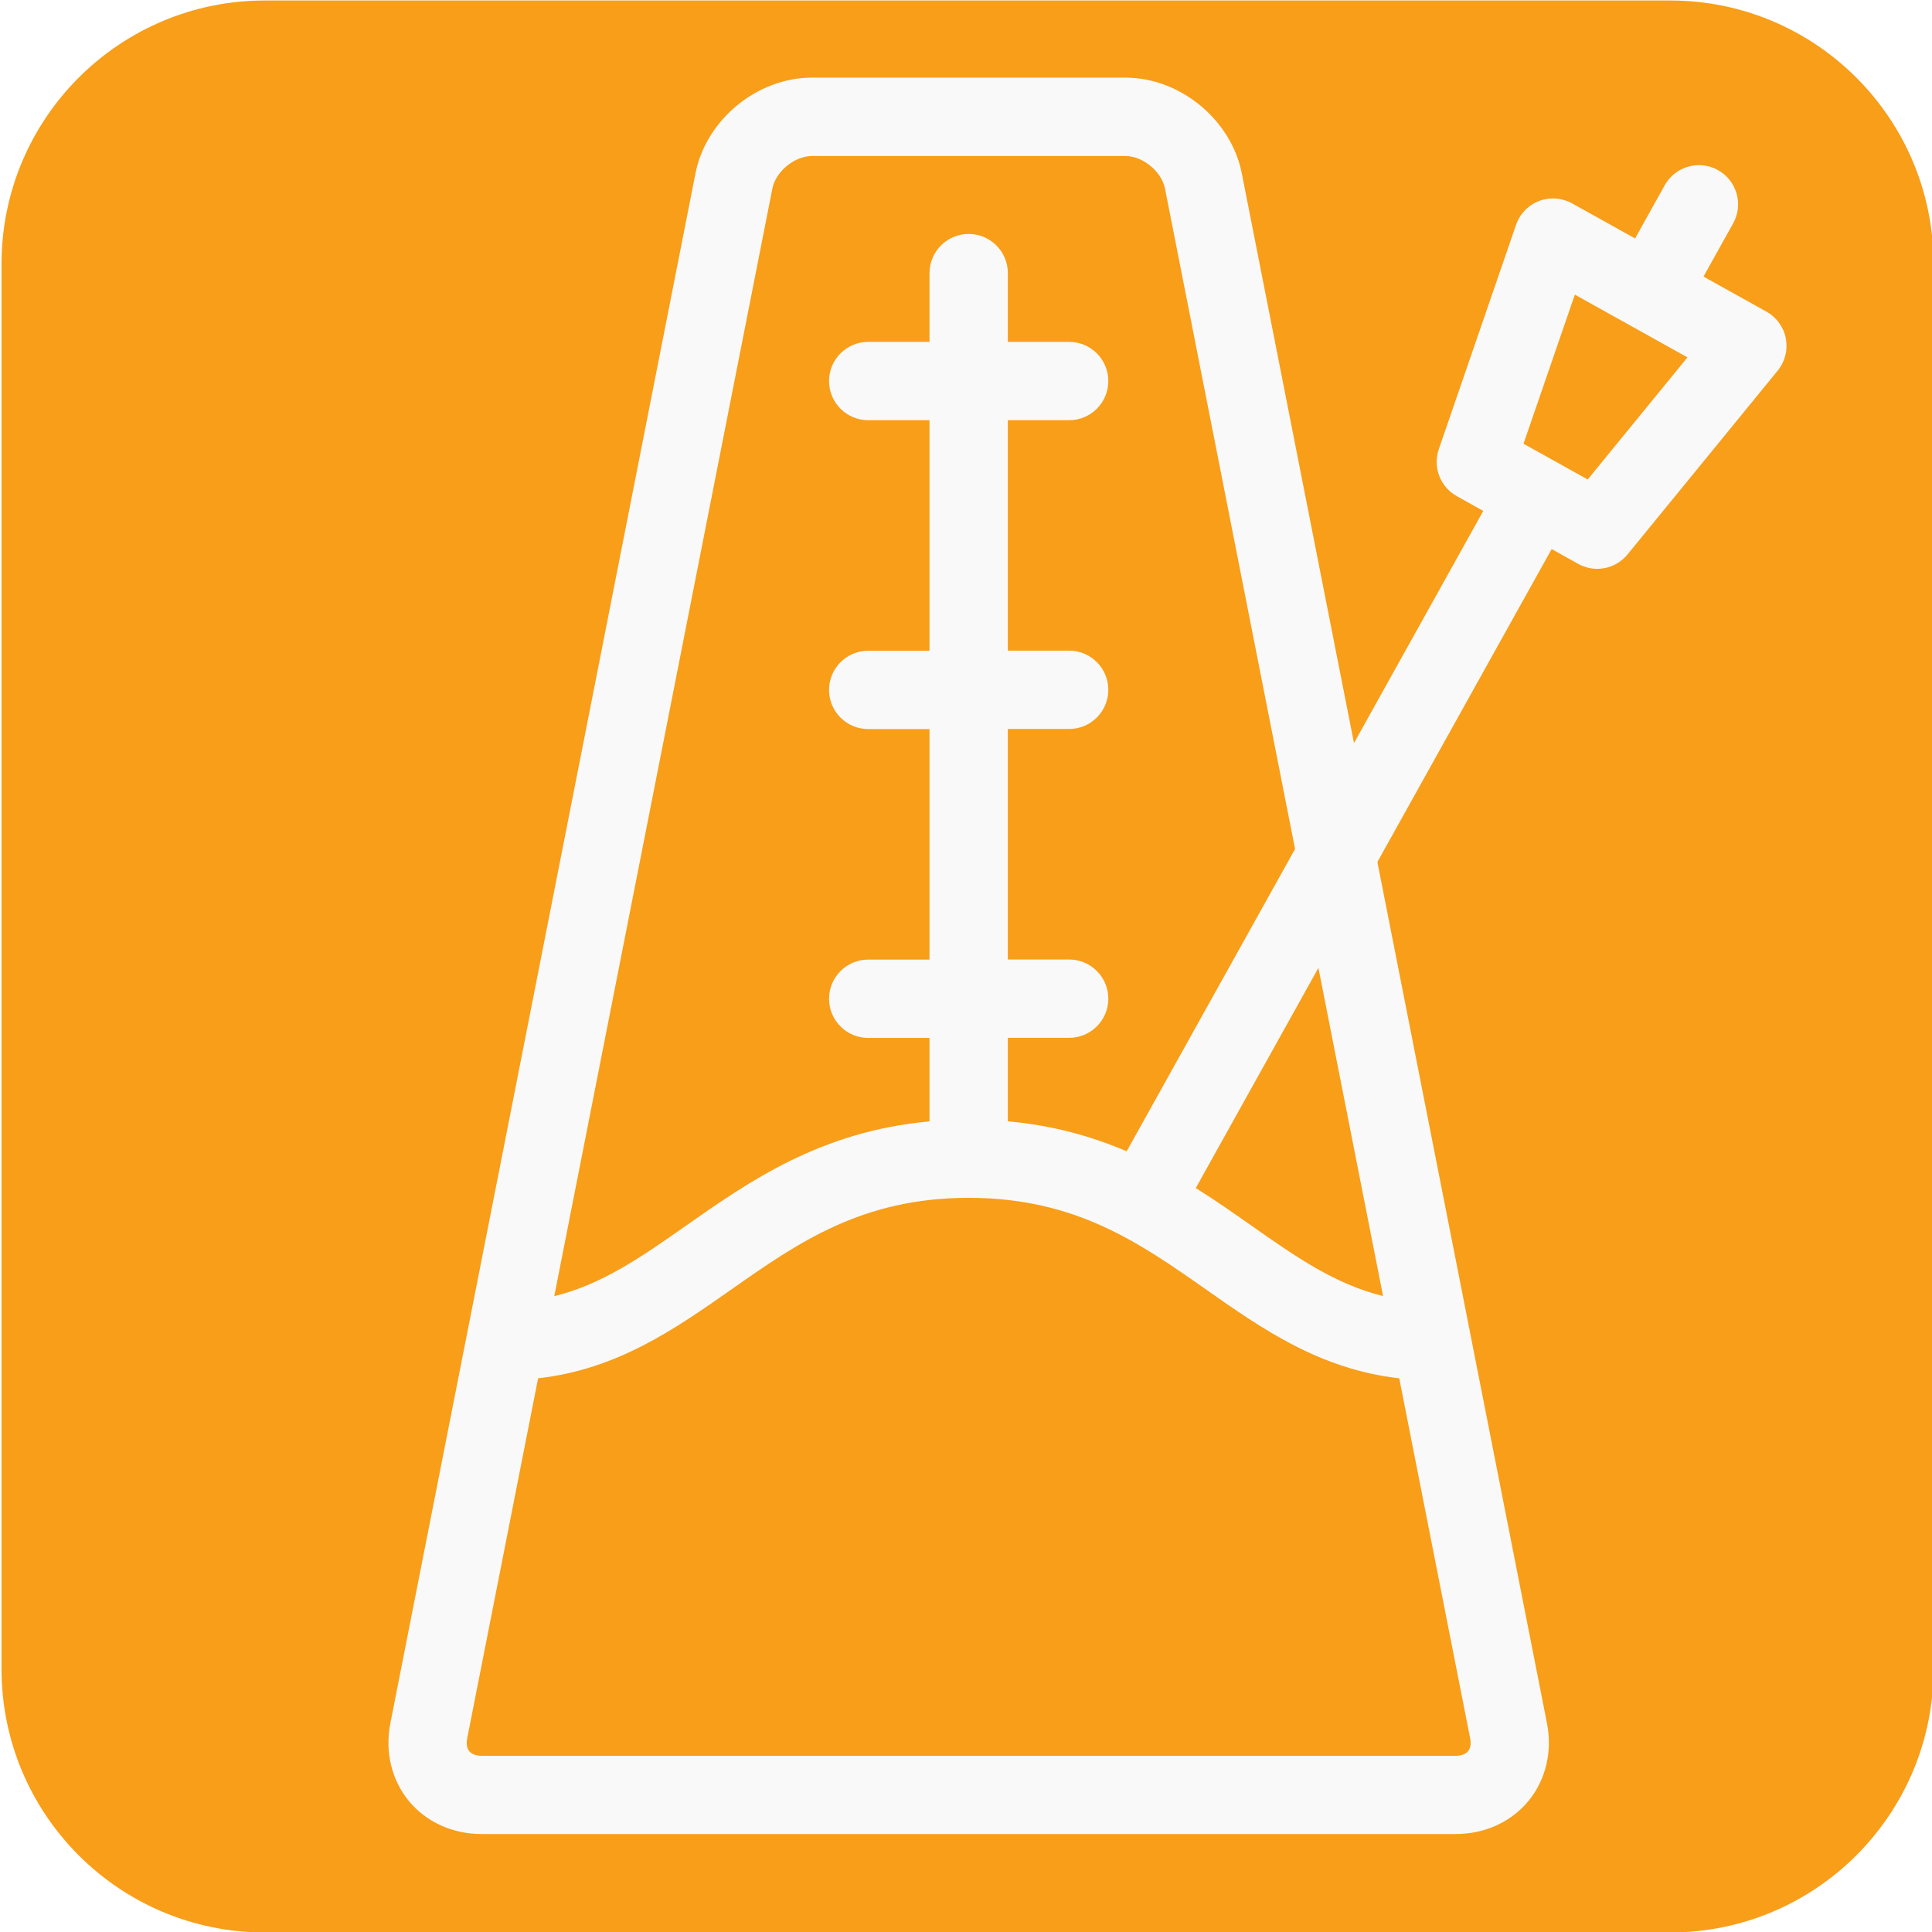
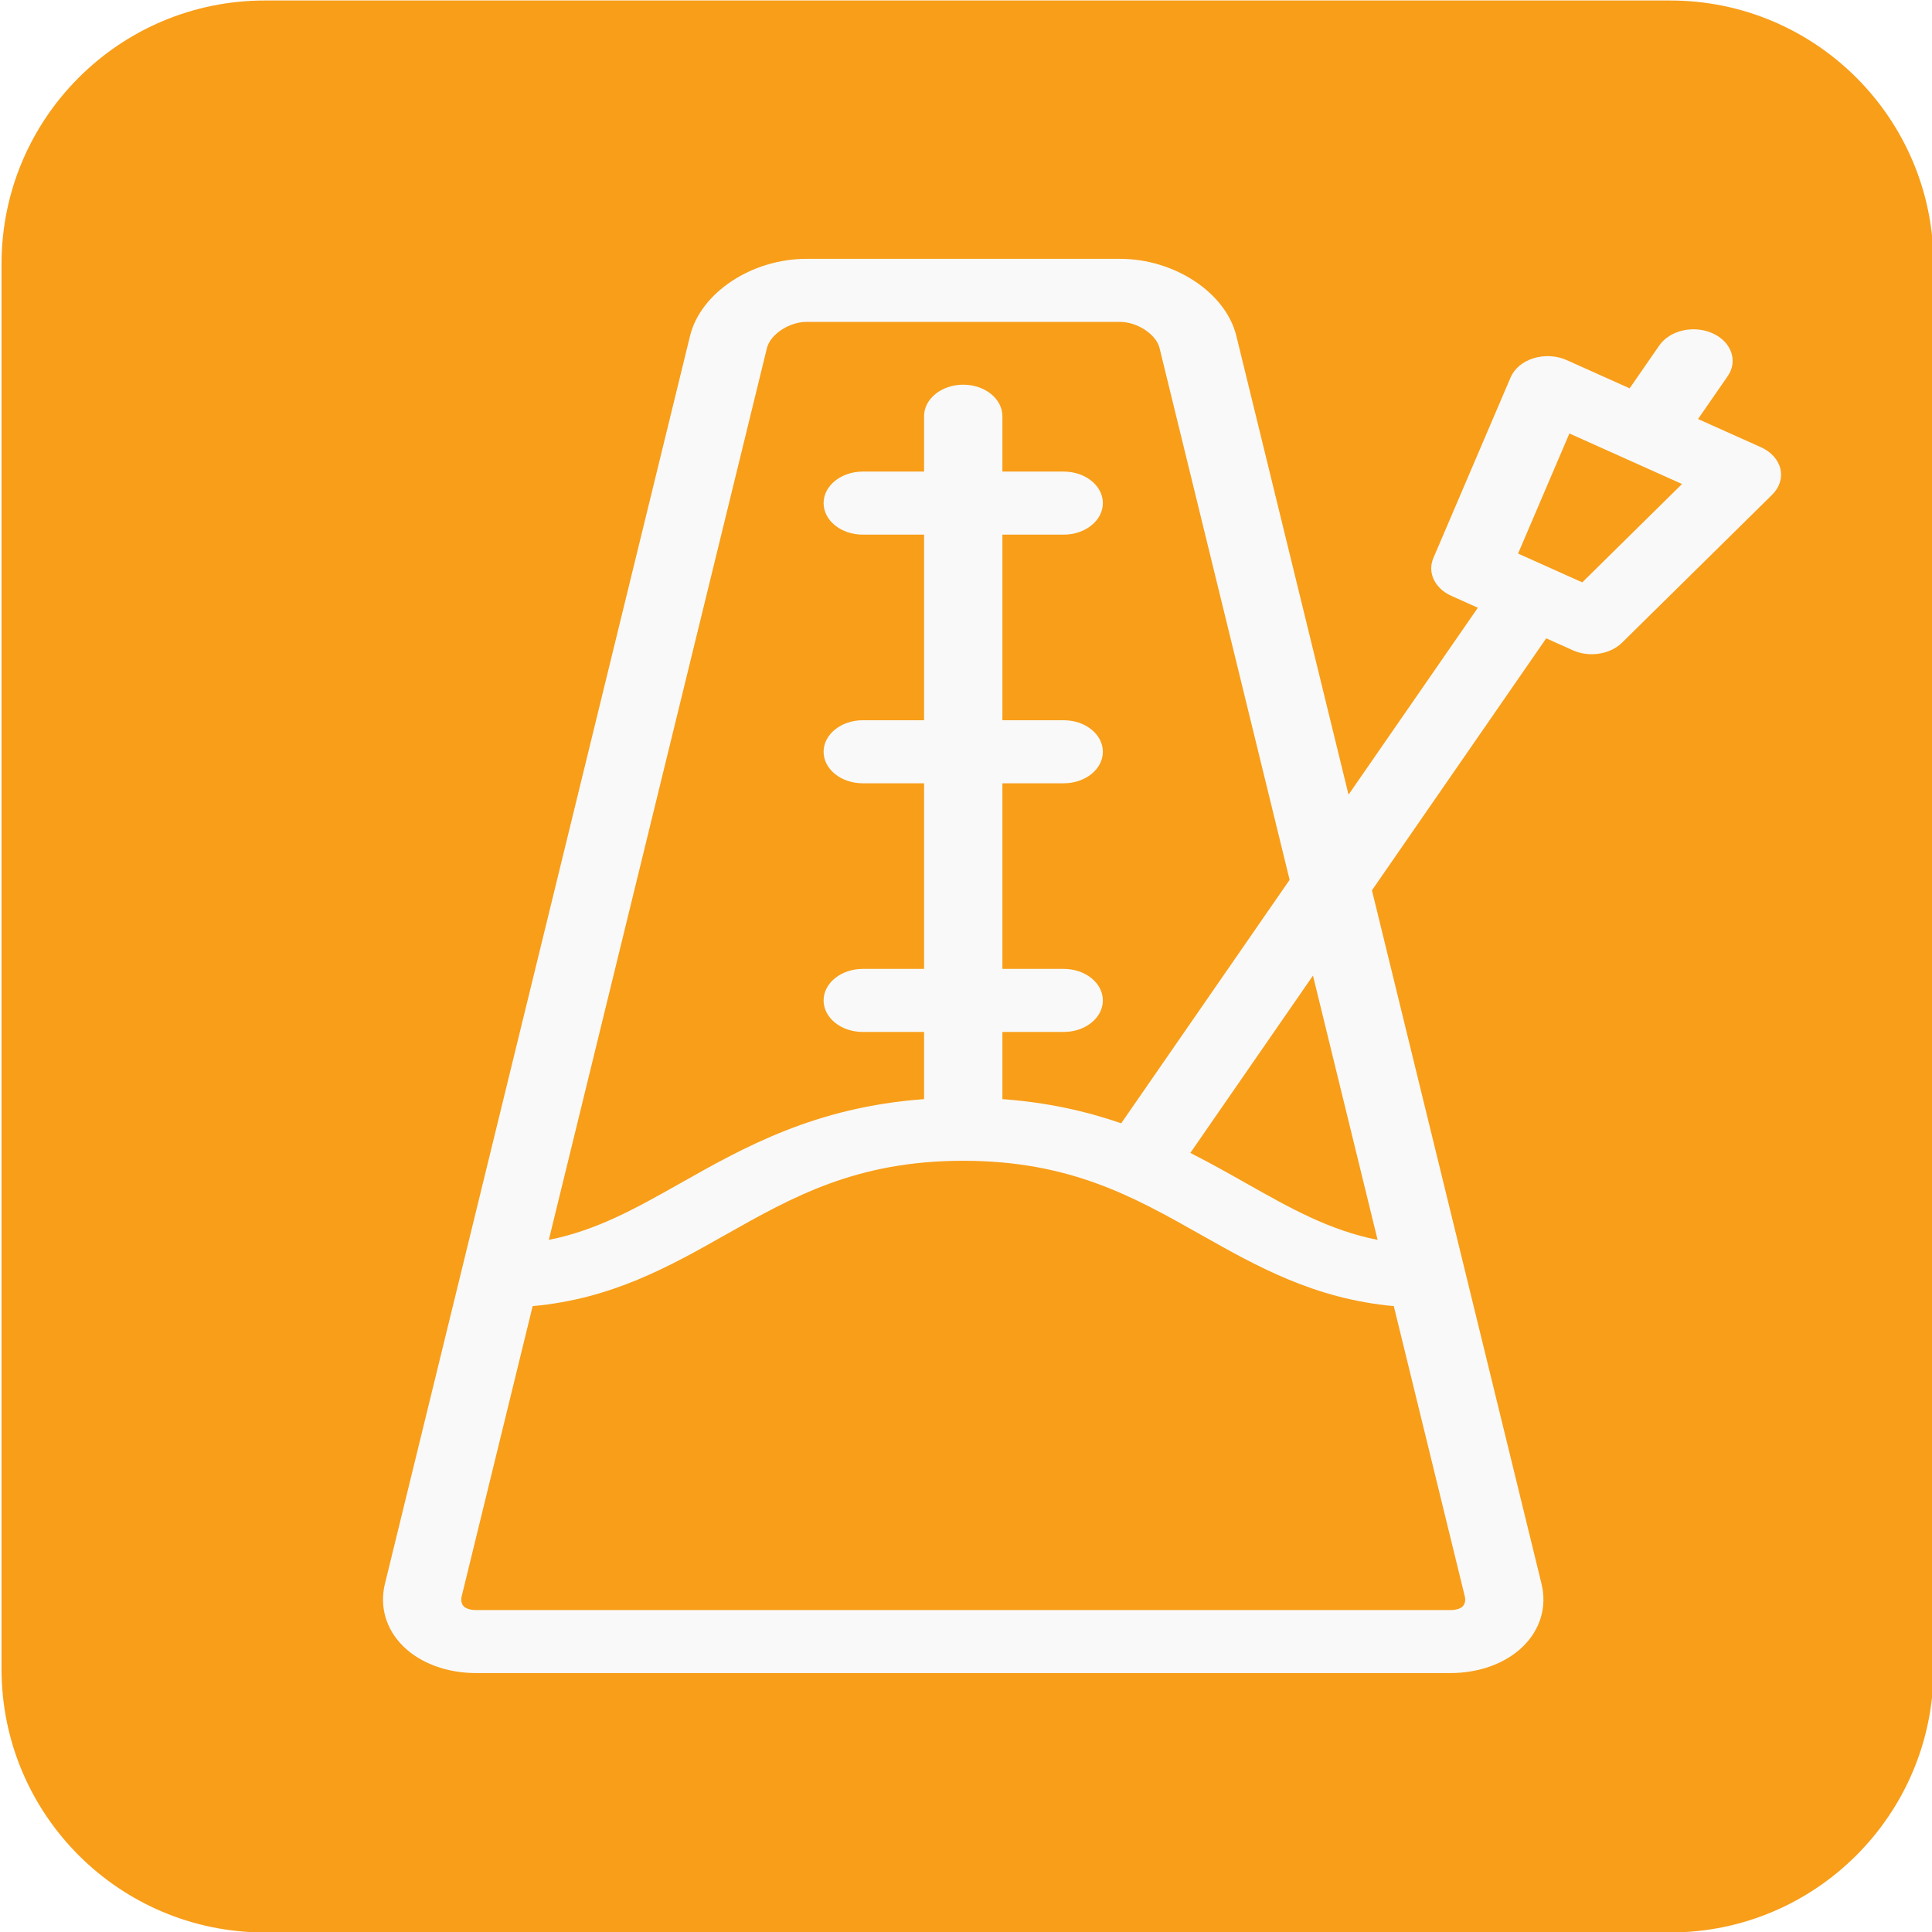
<svg xmlns="http://www.w3.org/2000/svg" version="1.1" id="Capa_1" x="0px" y="0px" viewBox="0 0 44 44" xml:space="preserve" width="44" height="44">
  <defs id="defs518" />
  <g id="g485">
</g>
  <g id="g487">
</g>
  <g id="g489">
</g>
  <g id="g491">
</g>
  <g id="g493">
</g>
  <g id="g495">
</g>
  <g id="g497">
</g>
  <g id="g499">
</g>
  <g id="g501">
</g>
  <g id="g503">
</g>
  <g id="g505">
</g>
  <g id="g507">
</g>
  <g id="g509">
</g>
  <g id="g511">
</g>
  <g id="g513">
</g>
  <rect width="44" height="44" rx="6" fill="#F89E19" id="rect1049" x="0.035" y="0.011" style="font-variation-settings:normal;opacity:1;vector-effect:none;fill:#f89e19;fill-opacity:1;stroke-width:1;stroke-linecap:butt;stroke-linejoin:miter;stroke-miterlimit:4;stroke-dasharray:none;stroke-dashoffset:0;stroke-opacity:1;-inkscape-stroke:none;stop-color:#000000;stop-opacity:1" />
-   <path d="m 40.672,7.71 c -0.05,-0.259 -0.211,-0.483 -0.442,-0.612 l -1.434,-0.799 0.675,-1.212 c 0.24,-0.43 0.085,-0.973 -0.345,-1.213 -0.431,-0.24 -0.973,-0.085 -1.213,0.345 l -0.675,1.212 -1.434,-0.799 c -0.231,-0.128 -0.506,-0.148 -0.753,-0.054 -0.247,0.094 -0.438,0.293 -0.524,0.543 l -1.759,5.109 c -0.141,0.409 0.032,0.859 0.409,1.069 l 0.604,0.337 -2.945,5.287 -2.555,-12.975 c -0.241,-1.222 -1.405,-2.18 -2.651,-2.18 h -7.14 c -1.246,0 -2.41,0.957 -2.651,2.18 L 10.64,30.359 c -2.5e-4,0.002 -5.1e-4,0.003 -7.6e-4,0.004 l -1.749,8.882 c -0.127,0.645 0.026,1.291 0.42,1.77 0.394,0.479 0.997,0.754 1.655,0.754 h 22.19 c 0.658,0 1.261,-0.275 1.655,-0.754 0.394,-0.479 0.548,-1.124 0.421,-1.77 l -1.749,-8.884 c -1.3e-4,-2.6e-4 -1.3e-4,-5.1e-4 -1.3e-4,-5.1e-4 l -2.113,-10.729 3.969,-7.127 0.604,0.337 c 0.137,0.076 0.286,0.113 0.433,0.113 0.261,0 0.517,-0.114 0.691,-0.328 l 3.419,-4.185 c 0.167,-0.204 0.235,-0.472 0.185,-0.731 z M 17.59,4.294 c 0.076,-0.388 0.506,-0.741 0.901,-0.741 h 7.14 c 0.395,0 0.825,0.353 0.901,0.741 l 2.962,15.041 -3.835,6.885 c -0.786,-0.337 -1.671,-0.589 -2.706,-0.683 v -1.901 h 1.396 c 0.492,0 0.892,-0.399 0.892,-0.892 0,-0.492 -0.399,-0.892 -0.892,-0.892 h -1.396 v -5.25 h 1.396 c 0.492,0 0.892,-0.399 0.892,-0.892 0,-0.492 -0.399,-0.892 -0.892,-0.892 h -1.396 V 9.57 h 1.396 c 0.492,0 0.892,-0.399 0.892,-0.892 0,-0.492 -0.399,-0.892 -0.892,-0.892 h -1.396 V 6.22 c 0,-0.492 -0.399,-0.892 -0.892,-0.892 -0.492,0 -0.892,0.399 -0.892,0.892 v 1.566 h -1.396 c -0.492,0 -0.892,0.399 -0.892,0.892 0,0.492 0.399,0.892 0.892,0.892 h 1.396 v 5.25 h -1.396 c -0.492,0 -0.892,0.399 -0.892,0.892 0,0.492 0.399,0.892 0.892,0.892 h 1.396 v 5.25 h -1.396 c -0.492,0 -0.892,0.399 -0.892,0.892 0,0.492 0.399,0.892 0.892,0.892 h 1.396 v 1.901 c -2.477,0.225 -4.101,1.362 -5.55,2.378 -1.006,0.705 -1.908,1.337 -2.996,1.602 z m 15.844,35.589 c -0.055,0.067 -0.154,0.104 -0.278,0.104 h -22.19 c -0.124,0 -0.223,-0.037 -0.278,-0.104 -0.055,-0.067 -0.072,-0.171 -0.048,-0.293 l 1.615,-8.2 c 1.802,-0.203 3.115,-1.122 4.389,-2.015 1.536,-1.077 2.987,-2.095 5.417,-2.095 2.43,0 3.881,1.017 5.417,2.095 1.274,0.894 2.587,1.812 4.389,2.015 l 1.615,8.2 c 0.024,0.122 0.007,0.226 -0.048,0.293 z m -1.936,-10.367 c -1.089,-0.265 -1.991,-0.896 -2.996,-1.602 -0.404,-0.284 -0.822,-0.577 -1.269,-0.857 l 2.793,-5.015 z m 4.661,-18.596 -1.462,-0.814 1.169,-3.396 2.565,1.429 z" id="path483" style="fill:#f9f9f9;stroke-width:0.127" />
+   <path d="m 40.548,10.679 c -0.05,-0.209 -0.211,-0.389 -0.442,-0.493 l -1.434,-0.643 0.675,-0.976 c 0.24,-0.347 0.085,-0.784 -0.345,-0.977 -0.431,-0.193 -0.973,-0.068 -1.213,0.278 l -0.675,0.976 -1.434,-0.643 c -0.231,-0.103 -0.506,-0.119 -0.753,-0.043 -0.247,0.076 -0.438,0.236 -0.524,0.437 l -1.759,4.114 c -0.141,0.329 0.032,0.692 0.409,0.861 l 0.604,0.271 -2.945,4.257 -2.555,-10.448 c -0.241,-0.984 -1.405,-1.755 -2.651,-1.755 h -7.14 c -1.246,0 -2.41,0.771 -2.651,1.755 L 10.516,28.916 c -2.5e-4,0.002 -5.1e-4,0.002 -7.6e-4,0.003 l -1.749,7.152 c -0.127,0.52 0.026,1.039 0.42,1.425 0.394,0.386 0.997,0.607 1.655,0.607 h 22.19 c 0.658,0 1.261,-0.221 1.655,-0.607 0.394,-0.386 0.548,-0.905 0.421,-1.425 l -1.749,-7.154 c -1.3e-4,-2.1e-4 -1.3e-4,-4.11e-4 -1.3e-4,-4.11e-4 l -2.113,-8.64 3.969,-5.739 0.604,0.271 c 0.137,0.061 0.286,0.091 0.433,0.091 0.261,0 0.517,-0.092 0.691,-0.264 l 3.419,-3.37 c 0.167,-0.165 0.235,-0.38 0.185,-0.589 z M 17.466,7.928 c 0.076,-0.312 0.506,-0.597 0.901,-0.597 h 7.14 c 0.395,0 0.825,0.284 0.901,0.596 l 2.962,12.111 -3.835,5.544 c -0.786,-0.271 -1.671,-0.475 -2.706,-0.55 v -1.53 h 1.396 c 0.492,0 0.892,-0.321 0.892,-0.718 0,-0.397 -0.399,-0.718 -0.892,-0.718 h -1.396 v -4.227 h 1.396 c 0.492,0 0.892,-0.321 0.892,-0.718 0,-0.397 -0.399,-0.718 -0.892,-0.718 h -1.396 v -4.227 h 1.396 c 0.492,0 0.892,-0.321 0.892,-0.718 0,-0.397 -0.399,-0.718 -0.892,-0.718 h -1.396 V 9.479 c 0,-0.397 -0.399,-0.718 -0.892,-0.718 -0.492,0 -0.892,0.321 -0.892,0.718 v 1.261 h -1.396 c -0.492,0 -0.892,0.321 -0.892,0.718 0,0.397 0.399,0.718 0.892,0.718 h 1.396 v 4.227 h -1.396 c -0.492,0 -0.892,0.321 -0.892,0.718 0,0.397 0.399,0.718 0.892,0.718 h 1.396 v 4.227 h -1.396 c -0.492,0 -0.892,0.321 -0.892,0.718 0,0.397 0.399,0.718 0.892,0.718 h 1.396 v 1.53 c -2.477,0.181 -4.101,1.096 -5.55,1.915 -1.006,0.568 -1.908,1.076 -2.996,1.29 z m 15.844,28.657 c -0.055,0.054 -0.154,0.083 -0.278,0.083 h -22.19 c -0.124,0 -0.223,-0.03 -0.278,-0.083 -0.055,-0.054 -0.072,-0.137 -0.048,-0.236 l 1.615,-6.603 c 1.802,-0.163 3.115,-0.903 4.389,-1.623 1.536,-0.867 2.987,-1.687 5.417,-1.687 2.43,0 3.881,0.819 5.417,1.687 1.274,0.719 2.587,1.459 4.389,1.623 l 1.615,6.603 c 0.024,0.098 0.007,0.182 -0.048,0.236 z m -1.936,-8.348 c -1.089,-0.213 -1.991,-0.722 -2.996,-1.29 -0.404,-0.228 -0.822,-0.464 -1.269,-0.69 l 2.793,-4.038 z m 4.661,-14.974 -1.462,-0.656 1.169,-2.735 2.565,1.151 z" id="path483" style="fill:#f9f9f9;stroke-width:0.114" />
</svg>
